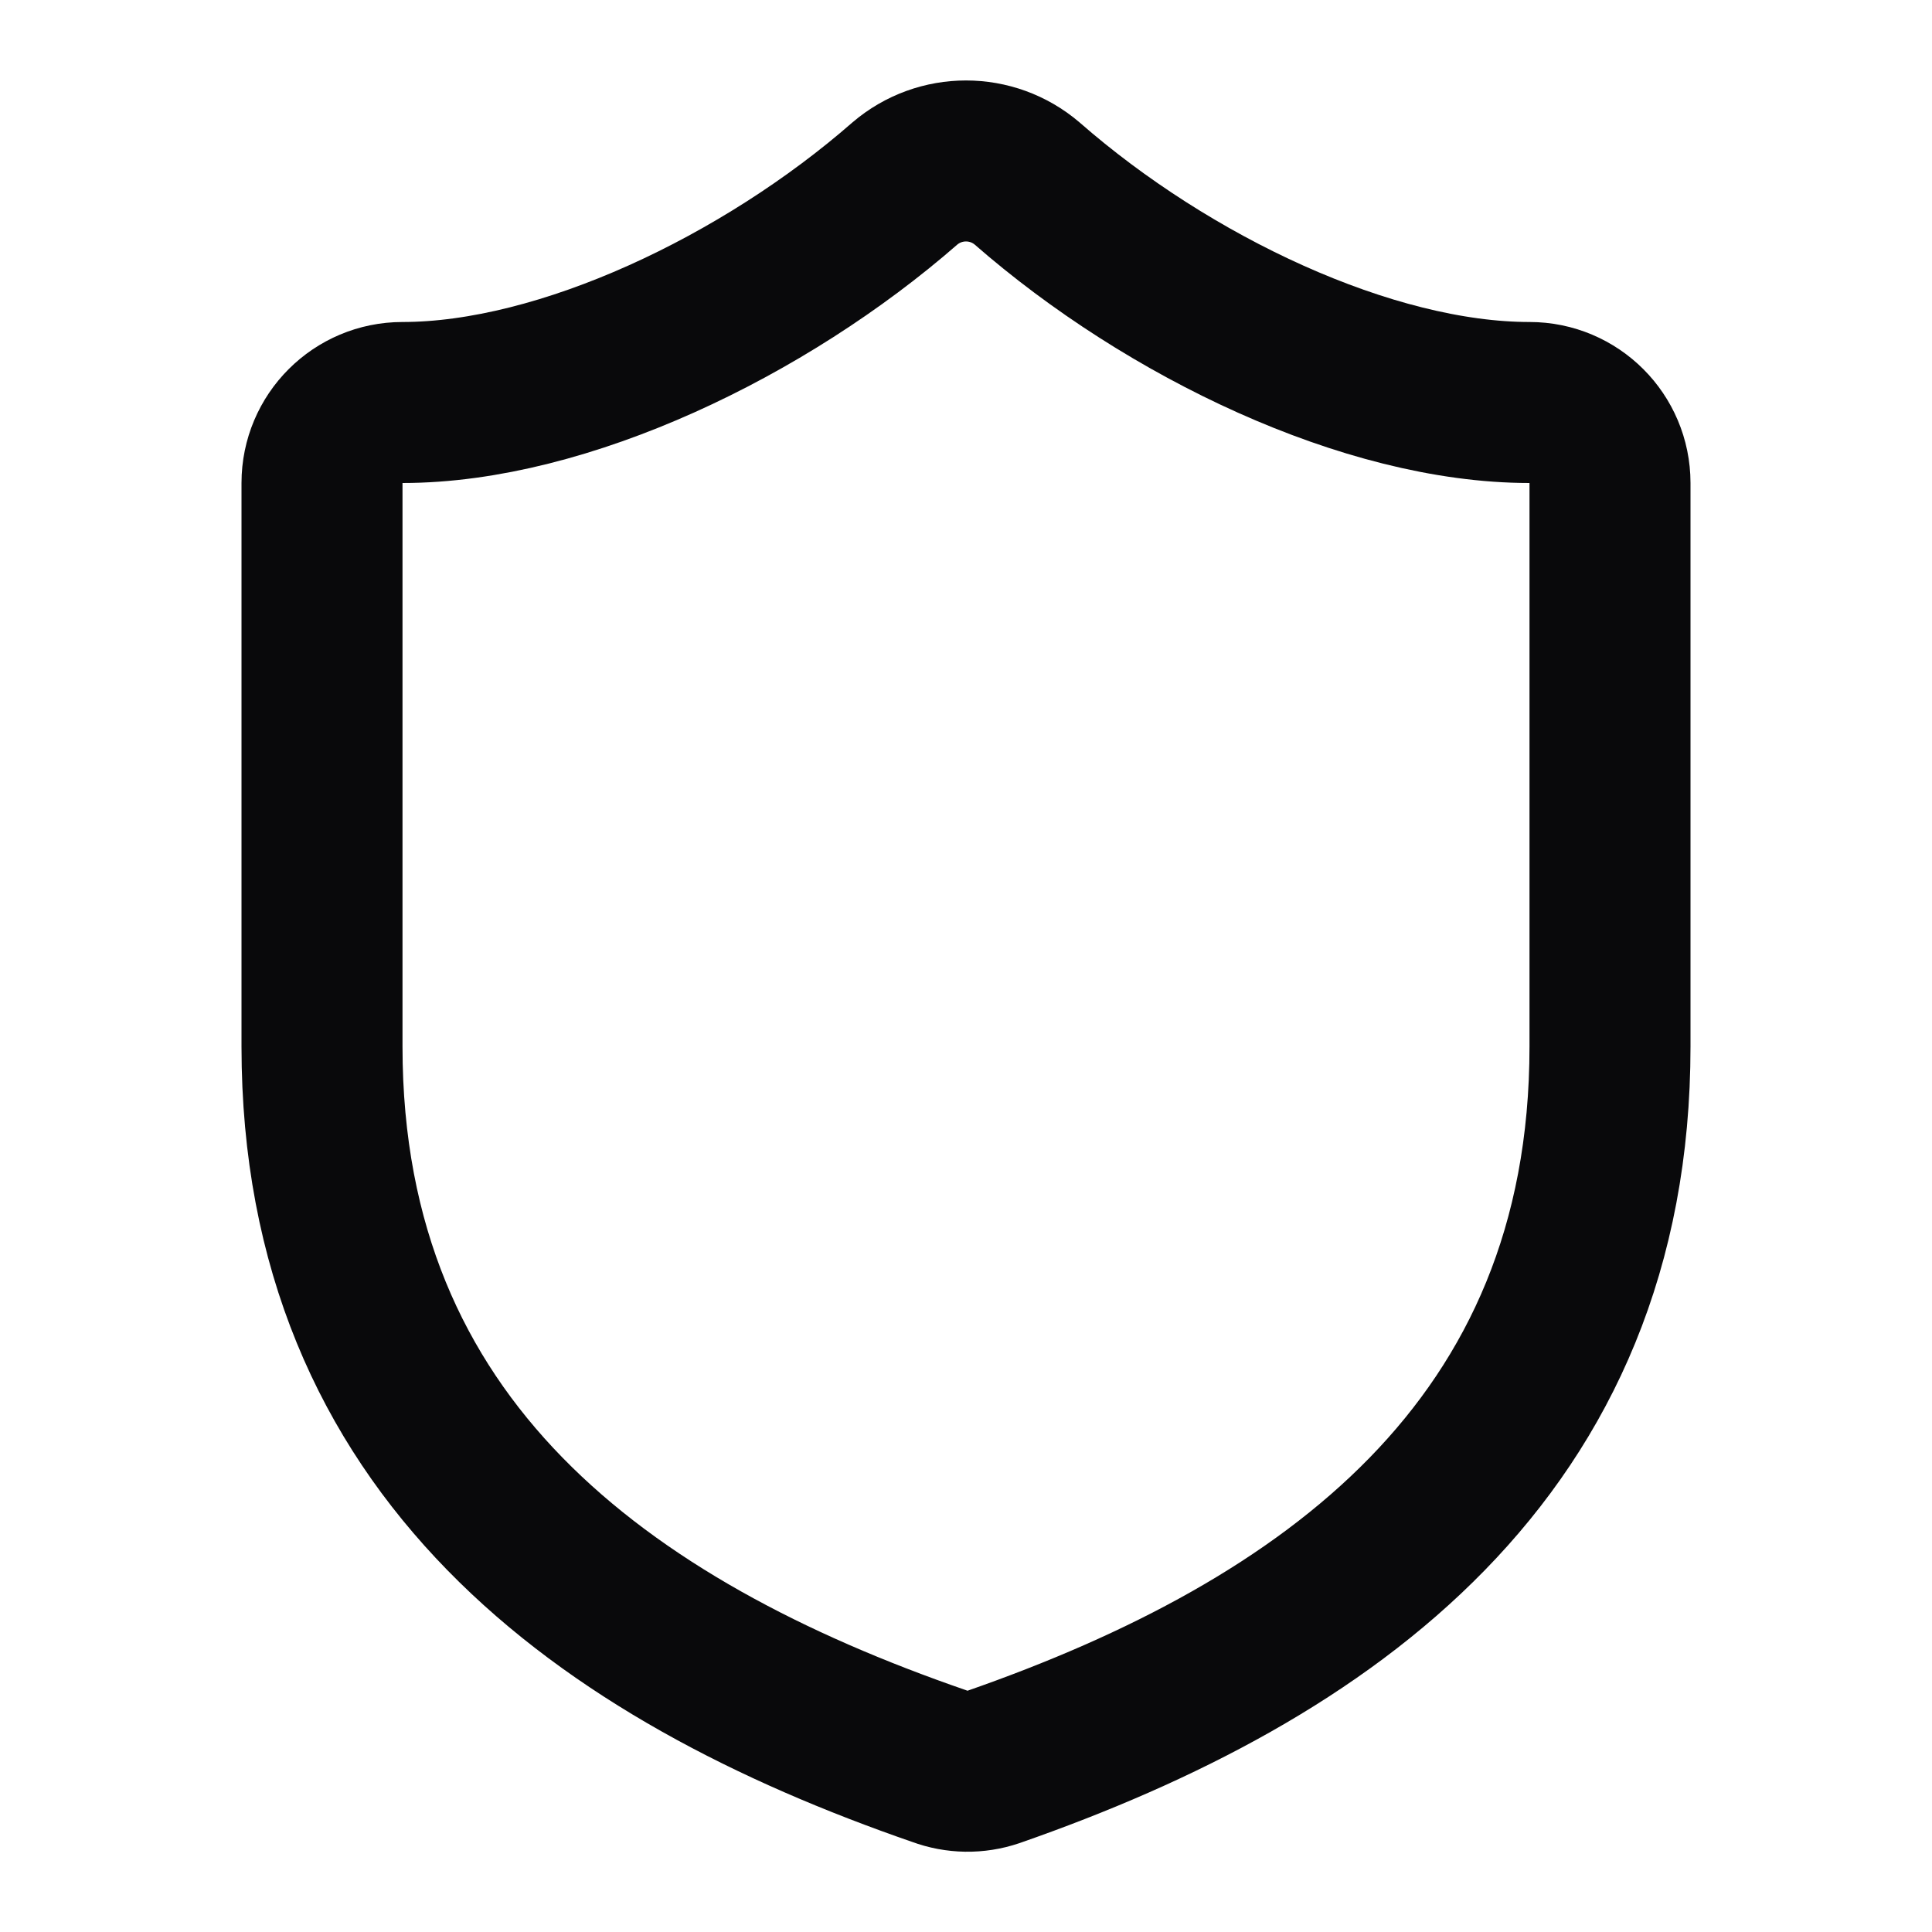
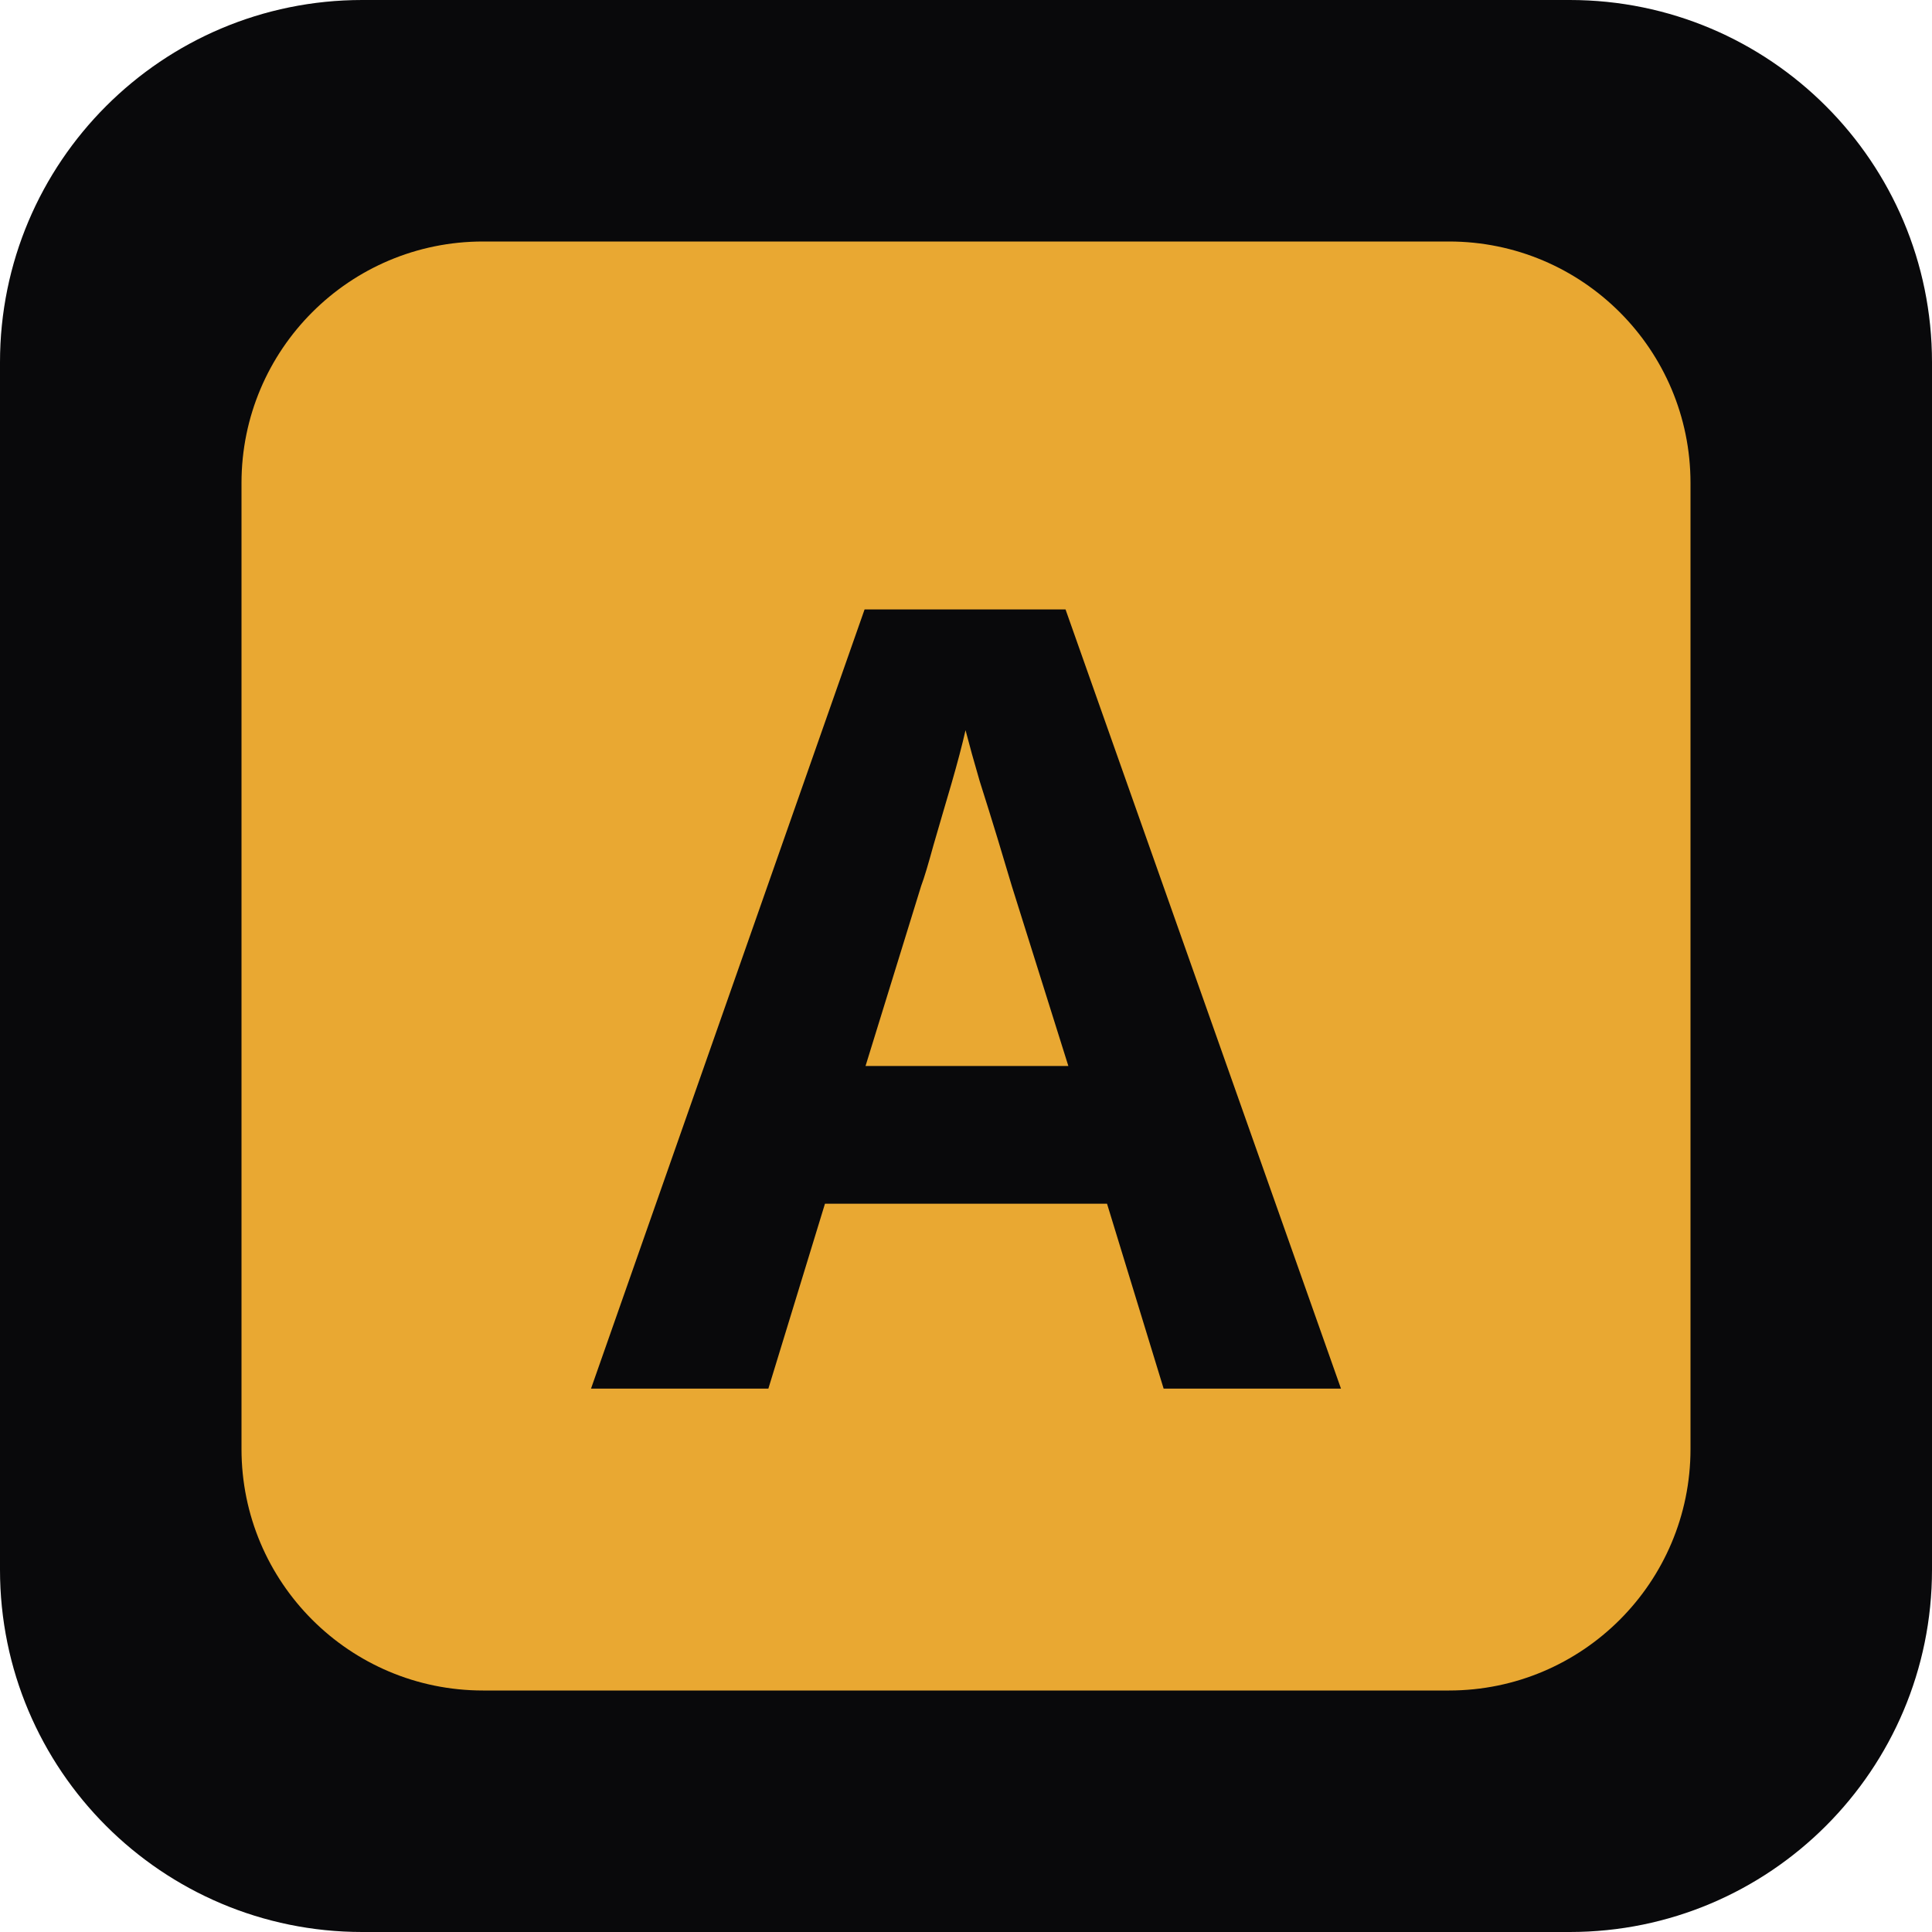
- <svg xmlns="http://www.w3.org/2000/svg" width="32" height="32" viewBox="0 0 24 24" fill="none" stroke="#09090b" stroke-width="2" stroke-linecap="round" stroke-linejoin="round">
-   <path d="M20 13c0 5-3.5 7.5-7.66 8.95a1 1 0 0 1-.67-.01C7.5 20.5 4 18 4 13V6a1 1 0 0 1 1-1c2 0 4.5-1.2 6.24-2.72a1.17 1.17 0 0 1 1.52 0C14.51 3.81 17 5 19 5a1 1 0 0 1 1 1z" />
+ <svg xmlns="http://www.w3.org/2000/svg" width="32" height="32" viewBox="0 0 32 32">
+   <rect width="32" height="32" rx="6" fill="#09090b" />
+   <rect x="4" y="4" width="24" height="24" rx="4" fill="#E9A832" />
+   <text x="16" y="23" text-anchor="middle" font-family="system-ui,sans-serif" font-weight="800" font-size="18" fill="#09090b">A</text>
</svg>
